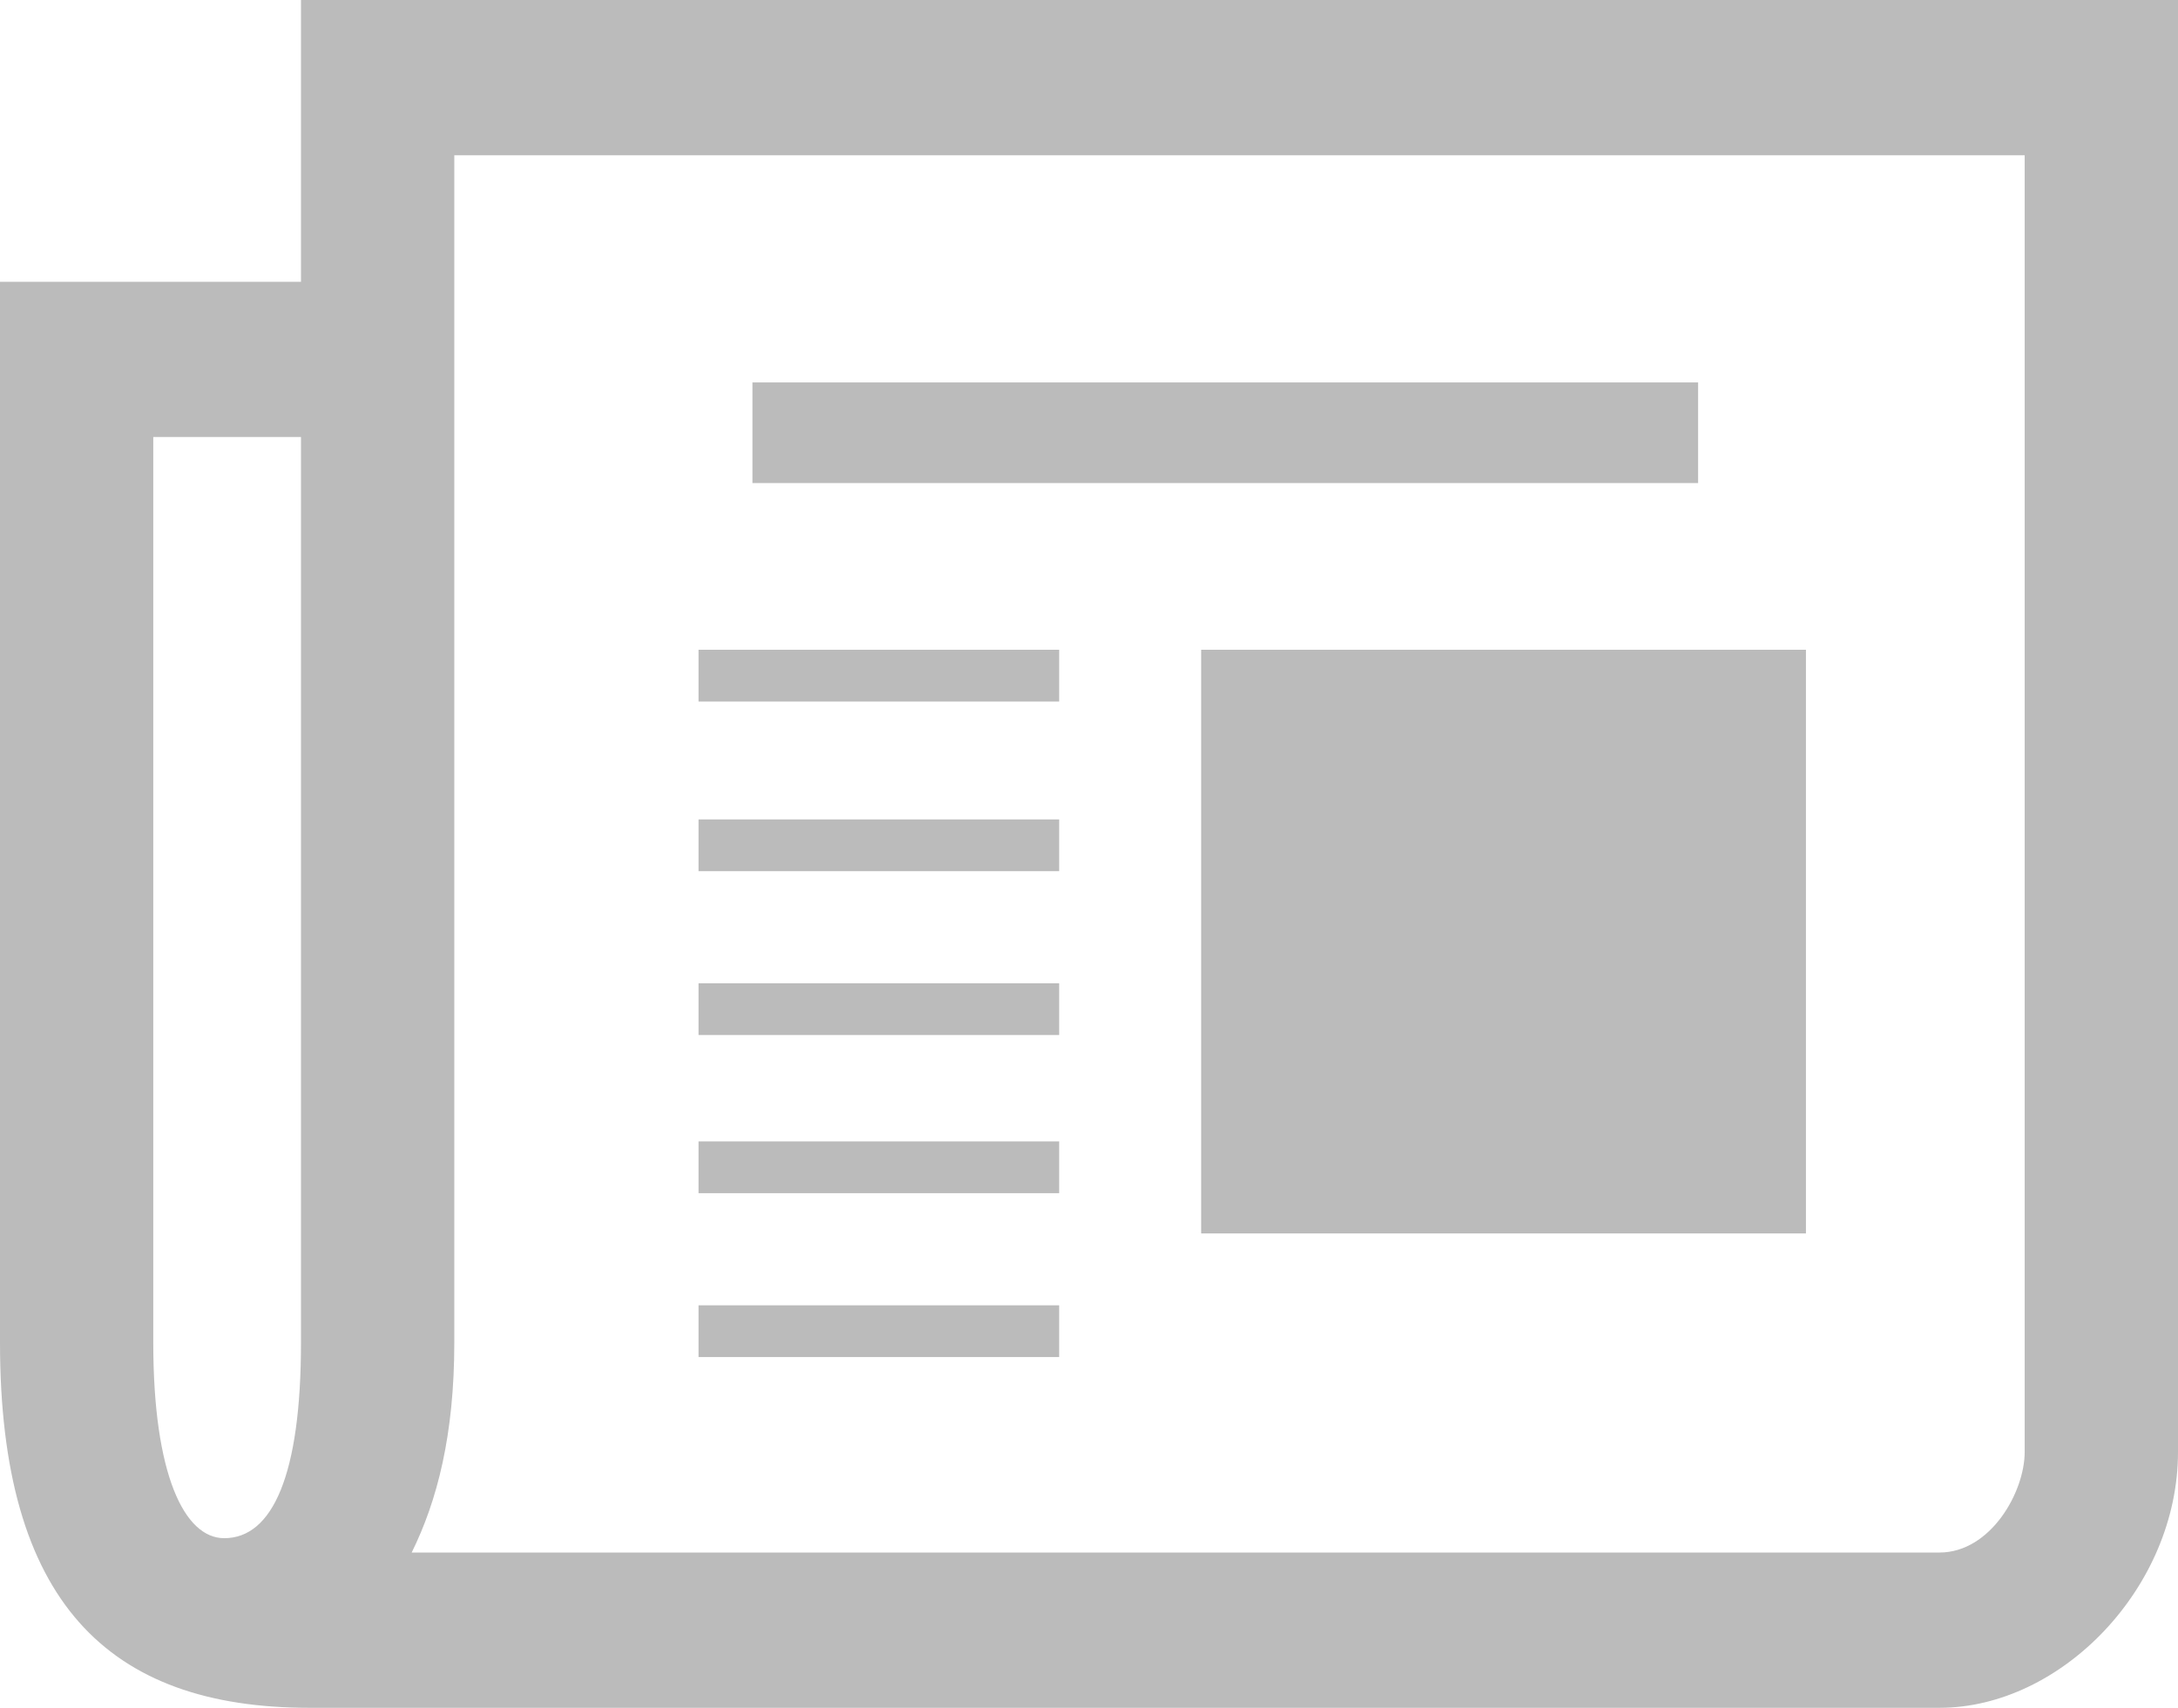
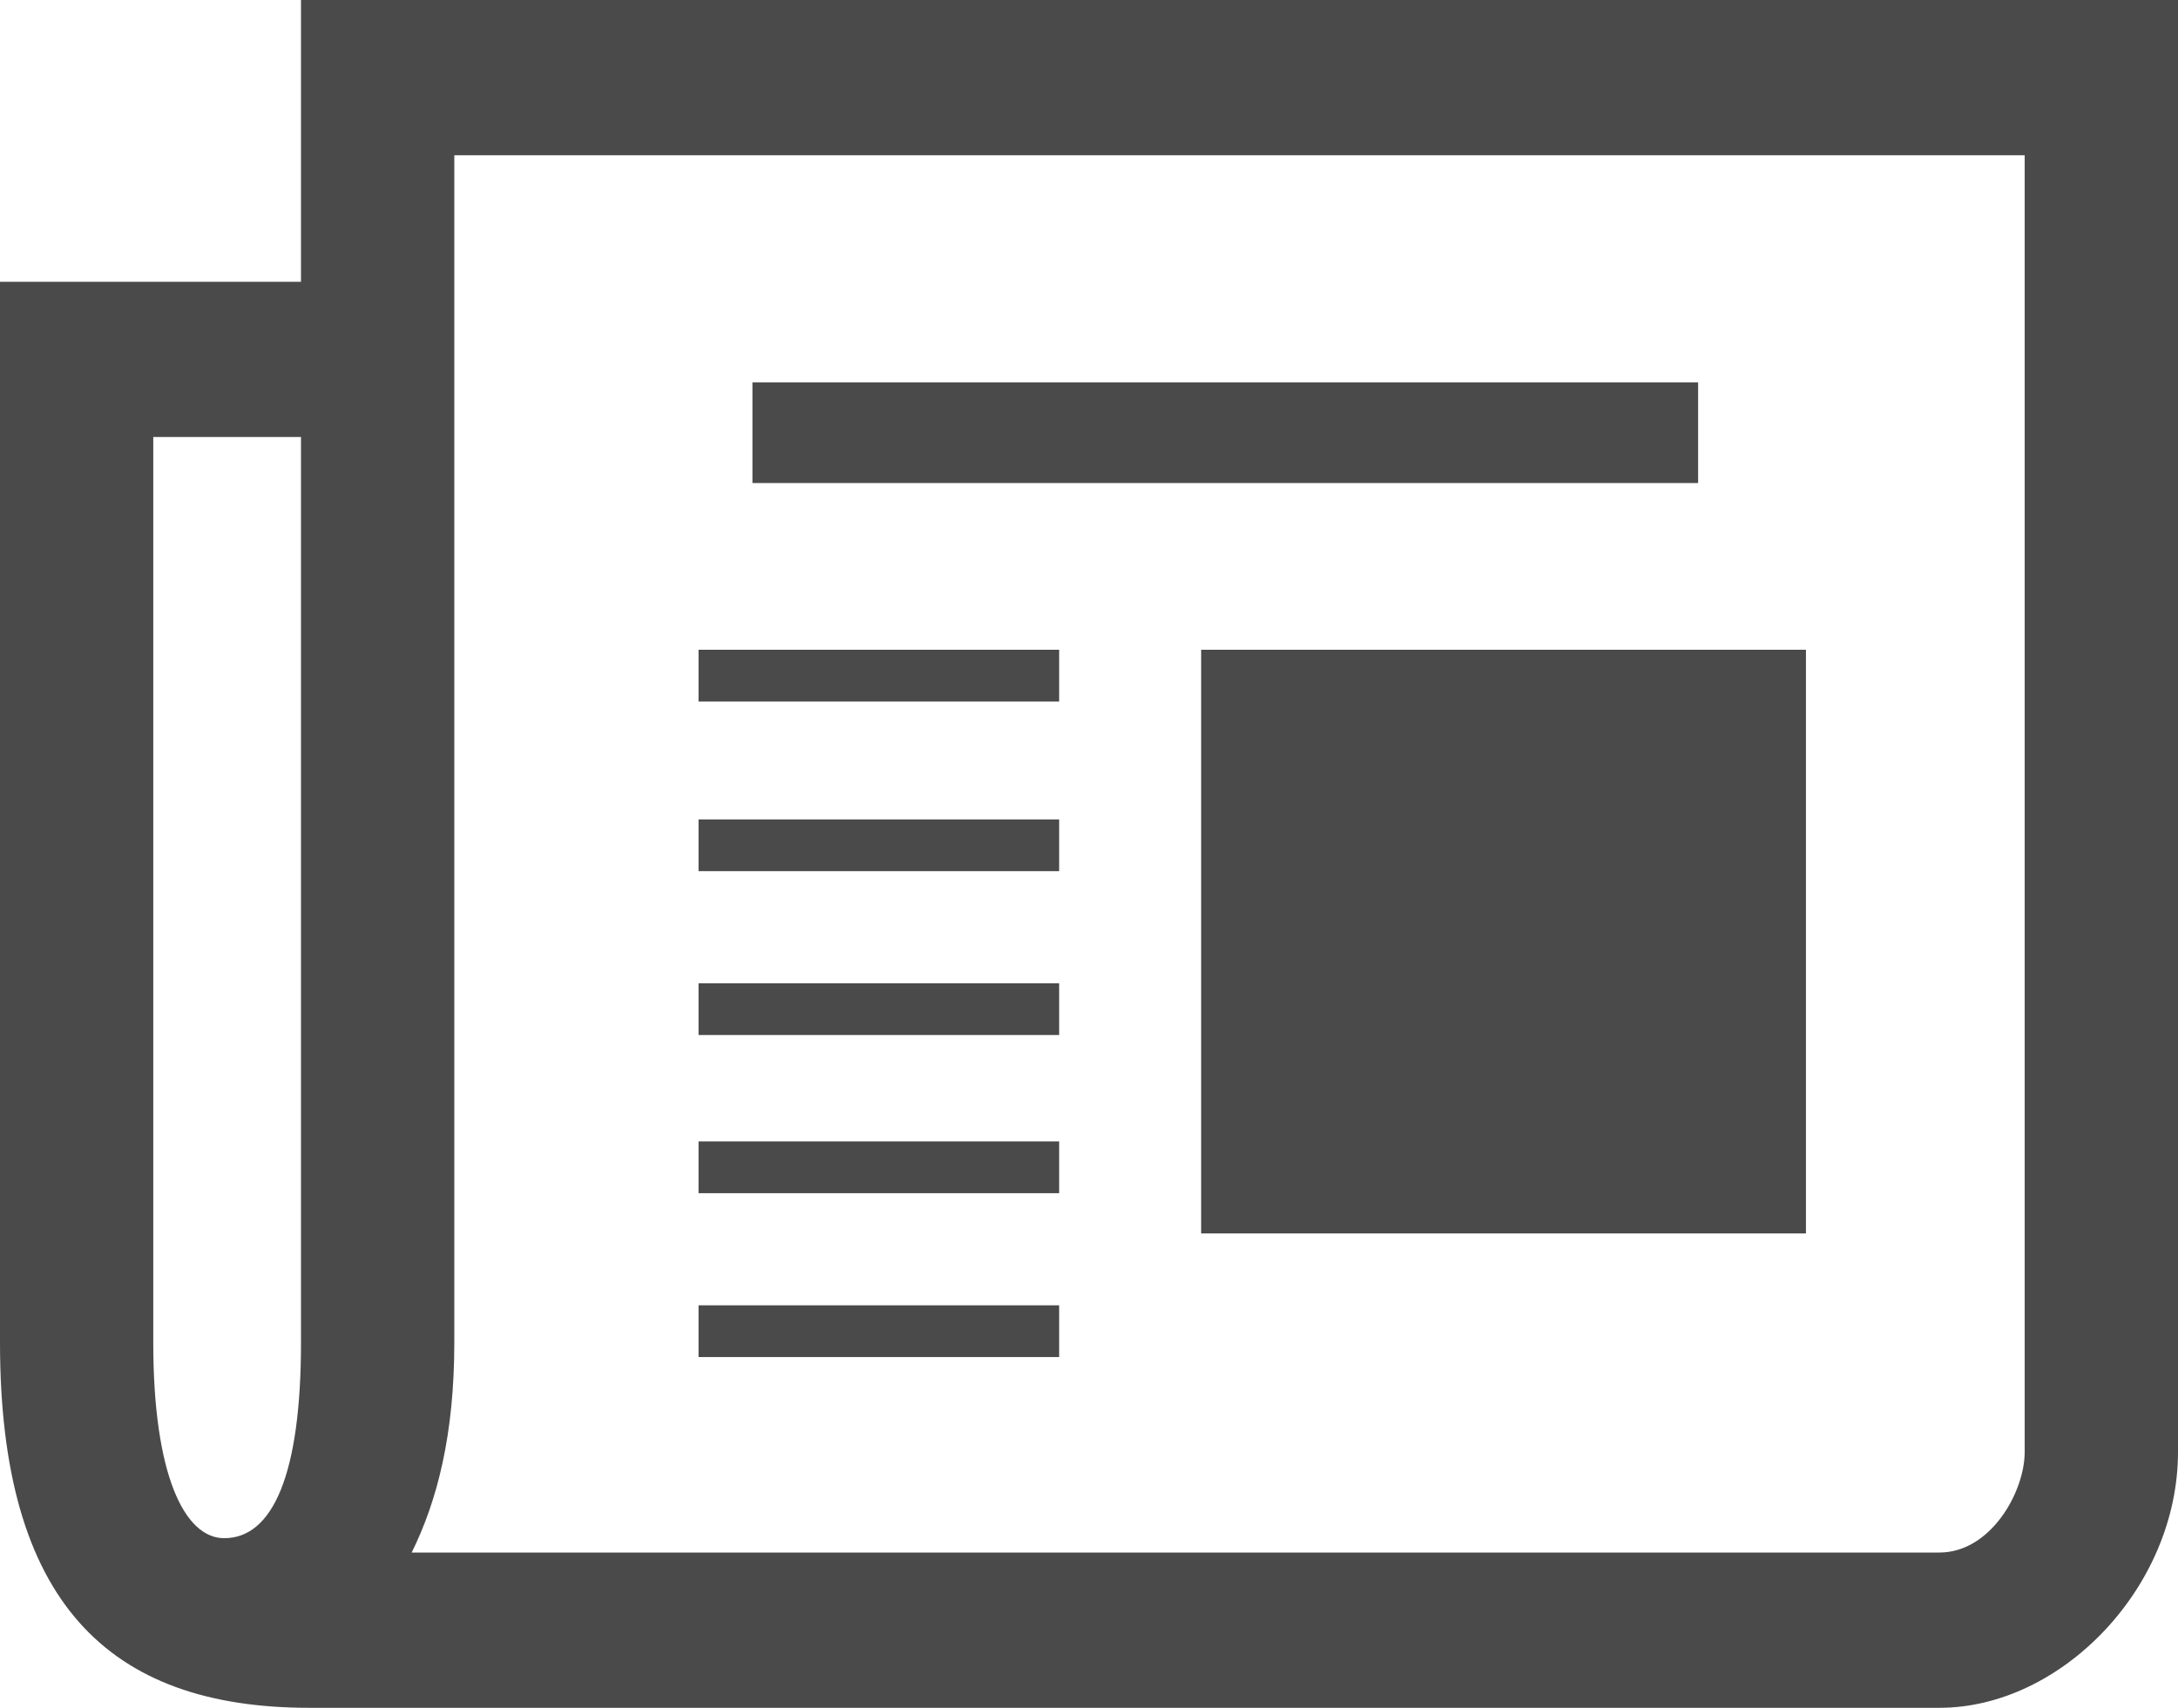
<svg xmlns="http://www.w3.org/2000/svg" width="51px" height="40px" viewBox="0 0 51 40" version="1.1">
  <defs />
  <g id="Aktuelles" stroke="none" stroke-width="1" fill="none" fill-rule="evenodd">
-     <g id="Aktuelles-News" transform="translate(-209, -583)" fill="#BBBBBB">
+     <g id="Aktuelles-News" transform="translate(-209, -583)" fill="#4A4A4A">
      <path d="M260,583 L260,617.007 C260,620.172 257.274,623 254.414,623 L216.246,623 C211.525,623 209,620.508 209,614.447 L209,589.6 L216.048,589.6 L216.048,583 L260,583 L260,583 Z M216.048,593.236 L212.589,593.236 L212.589,614.448 C212.589,617.546 213.32,619.027 214.25,619.027 C215.382,619.027 216.048,617.546 216.048,614.448 L216.048,593.236 L216.048,593.236 Z M256.41,586.637 L219.638,586.637 L219.638,614.448 C219.638,616.603 219.239,618.151 218.64,619.363 L254.414,619.363 C255.61,619.363 256.41,617.95 256.41,617.007 L256.41,586.637 L256.41,586.637 Z M233.801,599.431 L225.357,599.431 L225.357,598.219 L233.801,598.219 L233.801,599.431 L233.801,599.431 Z M233.801,603.404 L225.357,603.404 L225.357,602.192 L233.801,602.192 L233.801,603.404 L233.801,603.404 Z M233.801,607.242 L225.357,607.242 L225.357,606.03 L233.801,606.03 L233.801,607.242 L233.801,607.242 Z M233.801,610.947 L225.357,610.947 L225.357,609.734 L233.801,609.734 L233.801,610.947 L233.801,610.947 Z M233.801,614.784 L225.357,614.784 L225.357,613.573 L233.801,613.573 L233.801,614.784 L233.801,614.784 Z M226.619,591.957 L248.763,591.957 L248.763,594.314 L226.619,594.314 L226.619,591.957 L226.619,591.957 Z M237.126,598.219 L251.288,598.219 L251.288,611.889 L237.126,611.889 L237.126,598.219 L237.126,598.219 Z" id="Shape-5" />
    </g>
  </g>
</svg>
